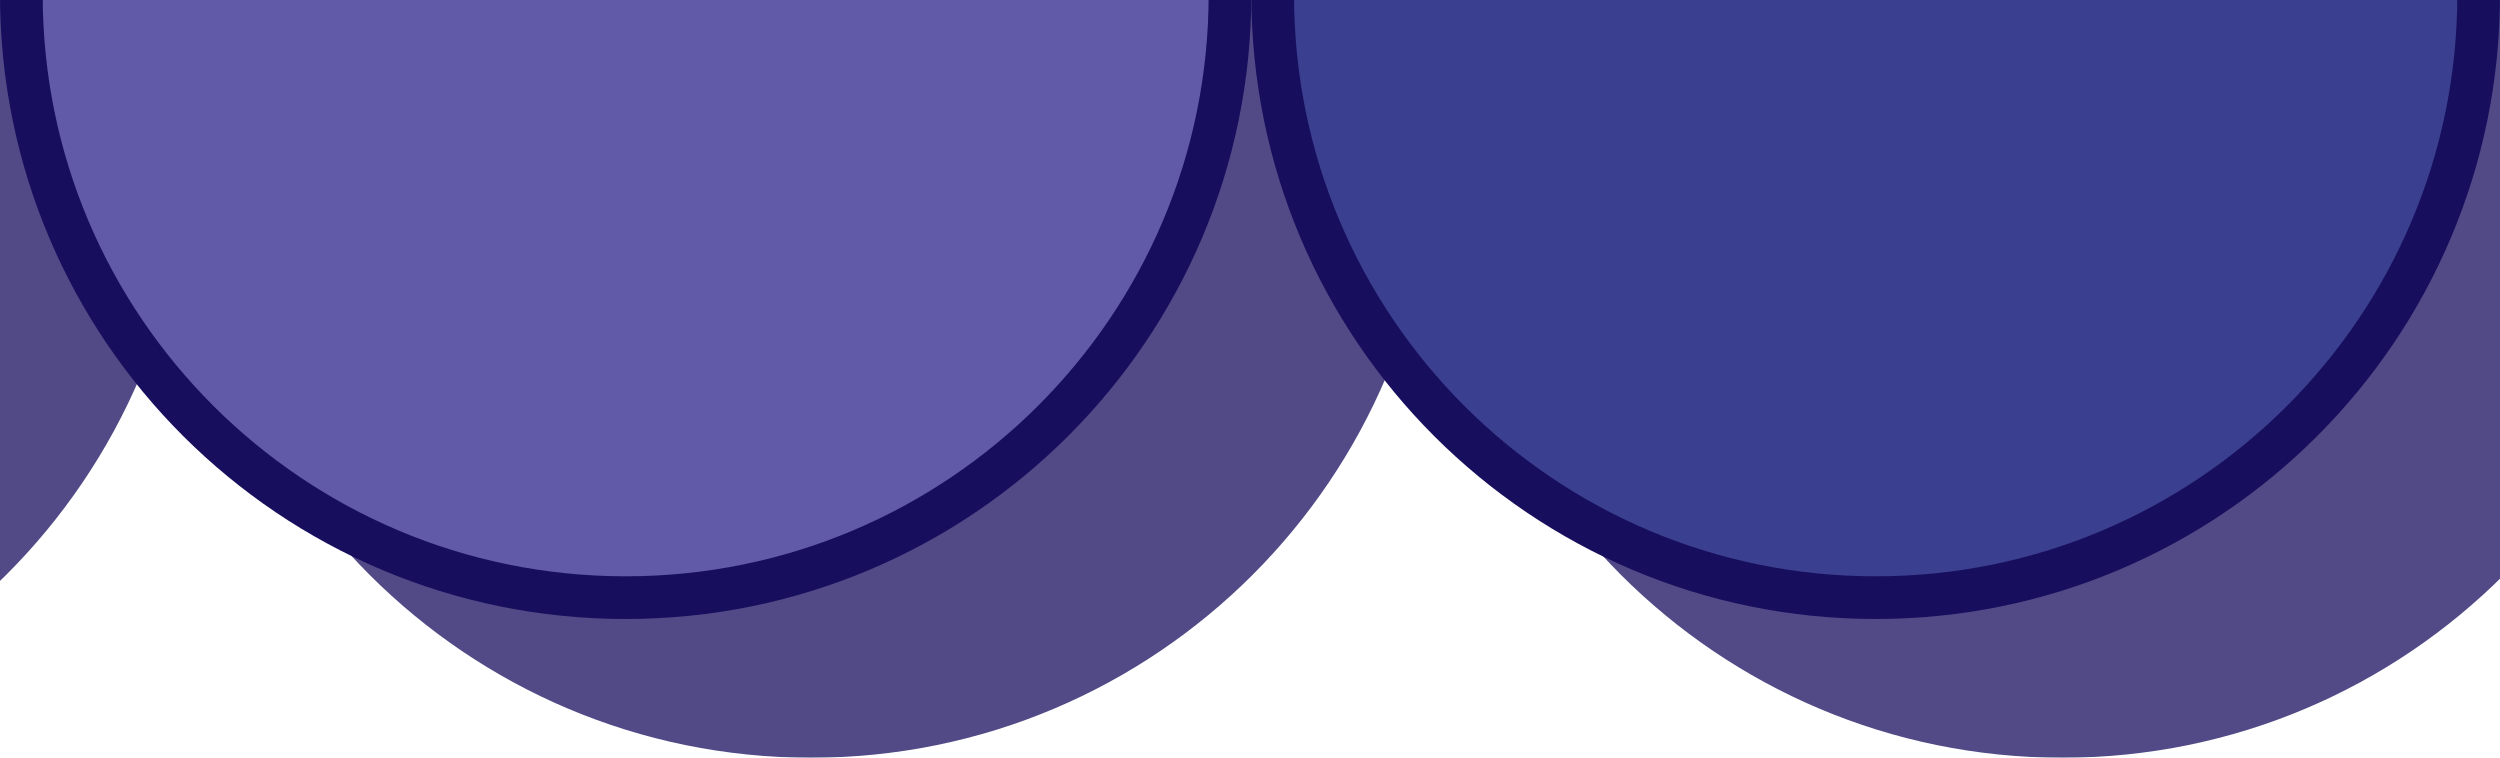
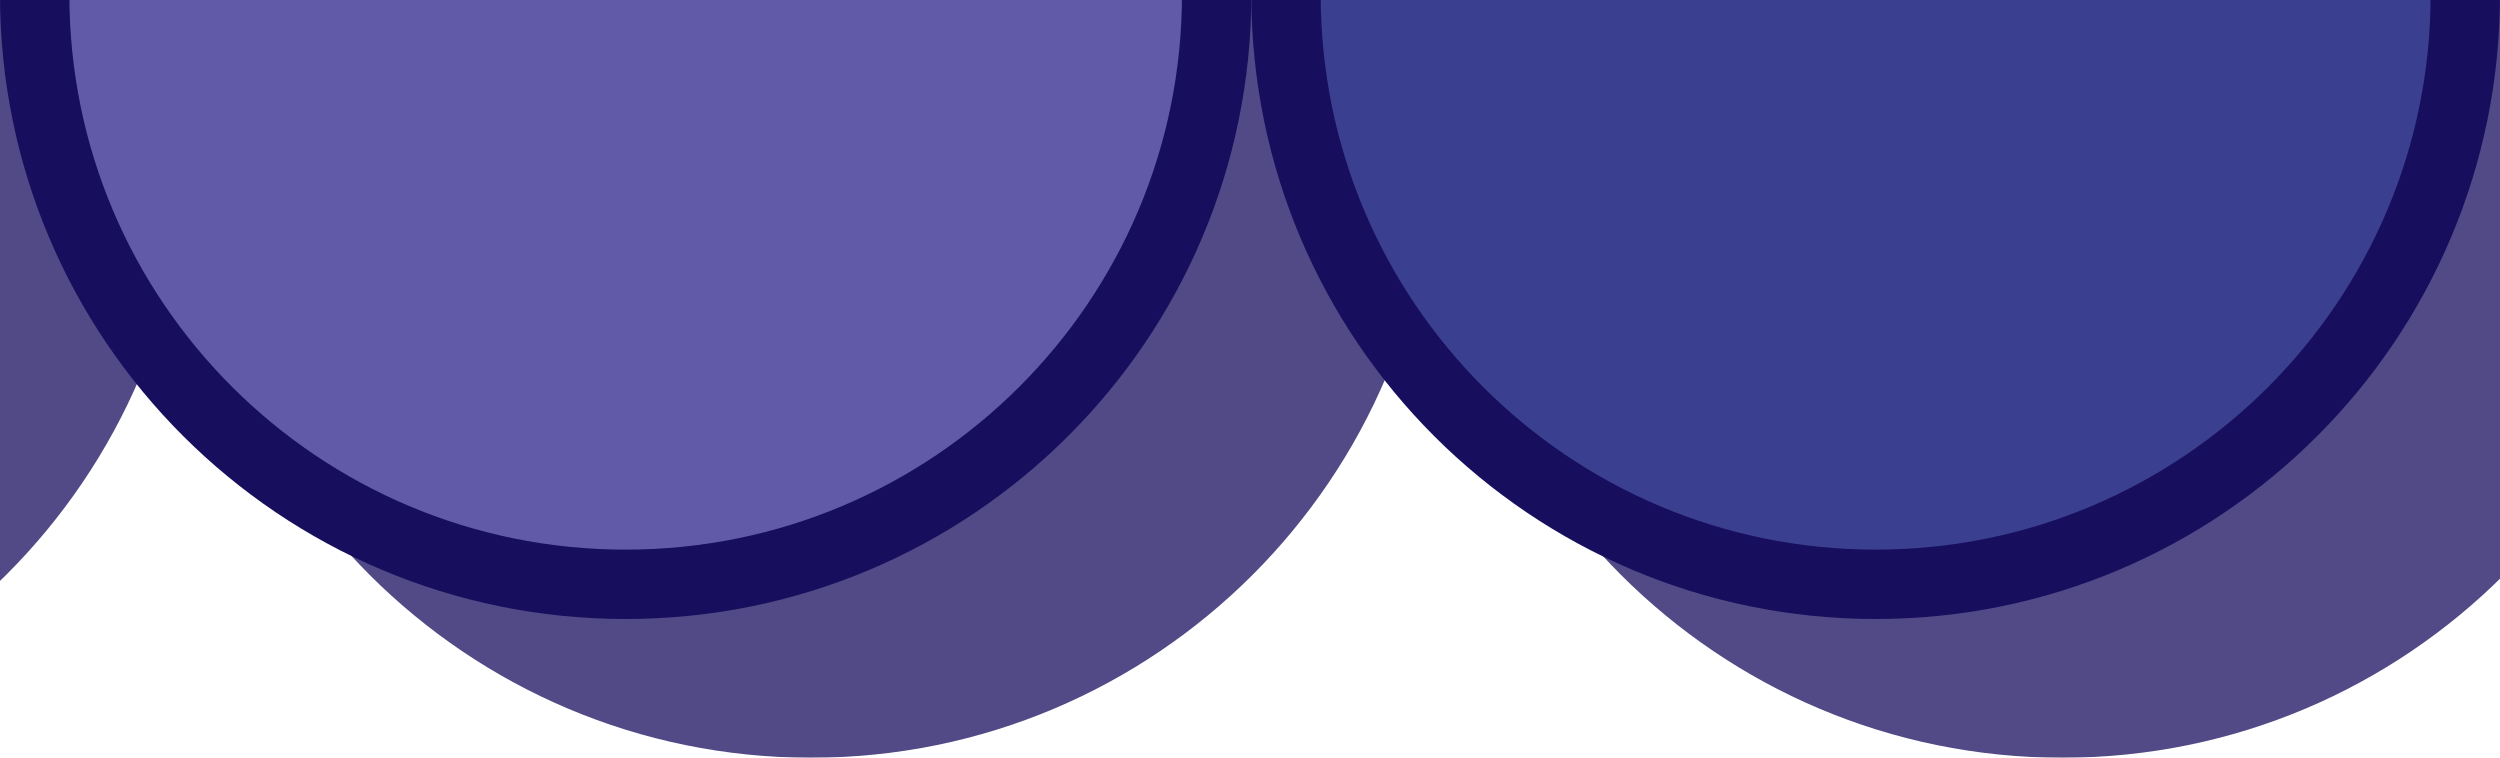
<svg xmlns="http://www.w3.org/2000/svg" width="937" height="284" viewBox="0 0 937 284" fill="none">
  <mask id="mask0_81_456" style="mask-type:alpha" maskUnits="userSpaceOnUse" x="0" y="0" width="937" height="284">
    <rect width="937" height="284" transform="matrix(1 0 0 -1 0 284)" fill="#D9D9D9" />
  </mask>
  <g mask="url(#mask0_81_456)">
-     <path opacity="0.75" d="M63 50C63 174.8 -38.391 276 -163.5 276C-288.609 276 -390 174.8 -390 50C-390 -74.8 -288.609 -176 -163.5 -176C-38.391 -176 63 -74.8 63 50Z" fill="#170E5D" stroke="#170E5D" stroke-width="16" />
-     <circle opacity="0.75" cx="304" cy="50" r="226" fill="#170E5D" stroke="#170E5D" stroke-width="16" />
-     <circle opacity="0.75" cx="773" cy="50" r="226" fill="#170E5D" stroke="#170E5D" stroke-width="16" />
-     <path d="M461 -2C461 122.8 359.609 224 234.5 224C109.391 224 8 122.8 8 -2C8 -126.8 109.391 -228 234.5 -228C359.609 -228 461 -126.8 461 -2Z" fill="#615AA9" stroke="#170E5D" stroke-width="16" />
-     <circle cx="703" cy="-2" r="226" fill="#3B3F90" stroke="#170E5D" stroke-width="16" />
+     <path opacity="0.75" d="M58 50C58 172.029 -41.143 271 -163.5 271C-285.857 271 -385 172.029 -385 50C-385 -72.029 -285.857 -171 -163.5 -171C-41.143 -171 58 -72.029 58 50Z" fill="#170E5D" stroke="#170E5D" stroke-width="26" />
+     <circle opacity="0.75" cx="304" cy="50" r="221" fill="#170E5D" stroke="#170E5D" stroke-width="26" />
+     <circle opacity="0.75" cx="773" cy="50" r="221" fill="#170E5D" stroke="#170E5D" stroke-width="26" />
+     <path d="M456 -2C456 120.029 356.857 219 234.5 219C112.143 219 13 120.029 13 -2C13 -124.029 112.143 -223 234.5 -223C356.857 -223 456 -124.029 456 -2Z" fill="#615AA9" stroke="#170E5D" stroke-width="26" />
+     <circle cx="703" cy="-2" r="221" fill="#3B3F90" stroke="#170E5D" stroke-width="26" />
  </g>
</svg>
